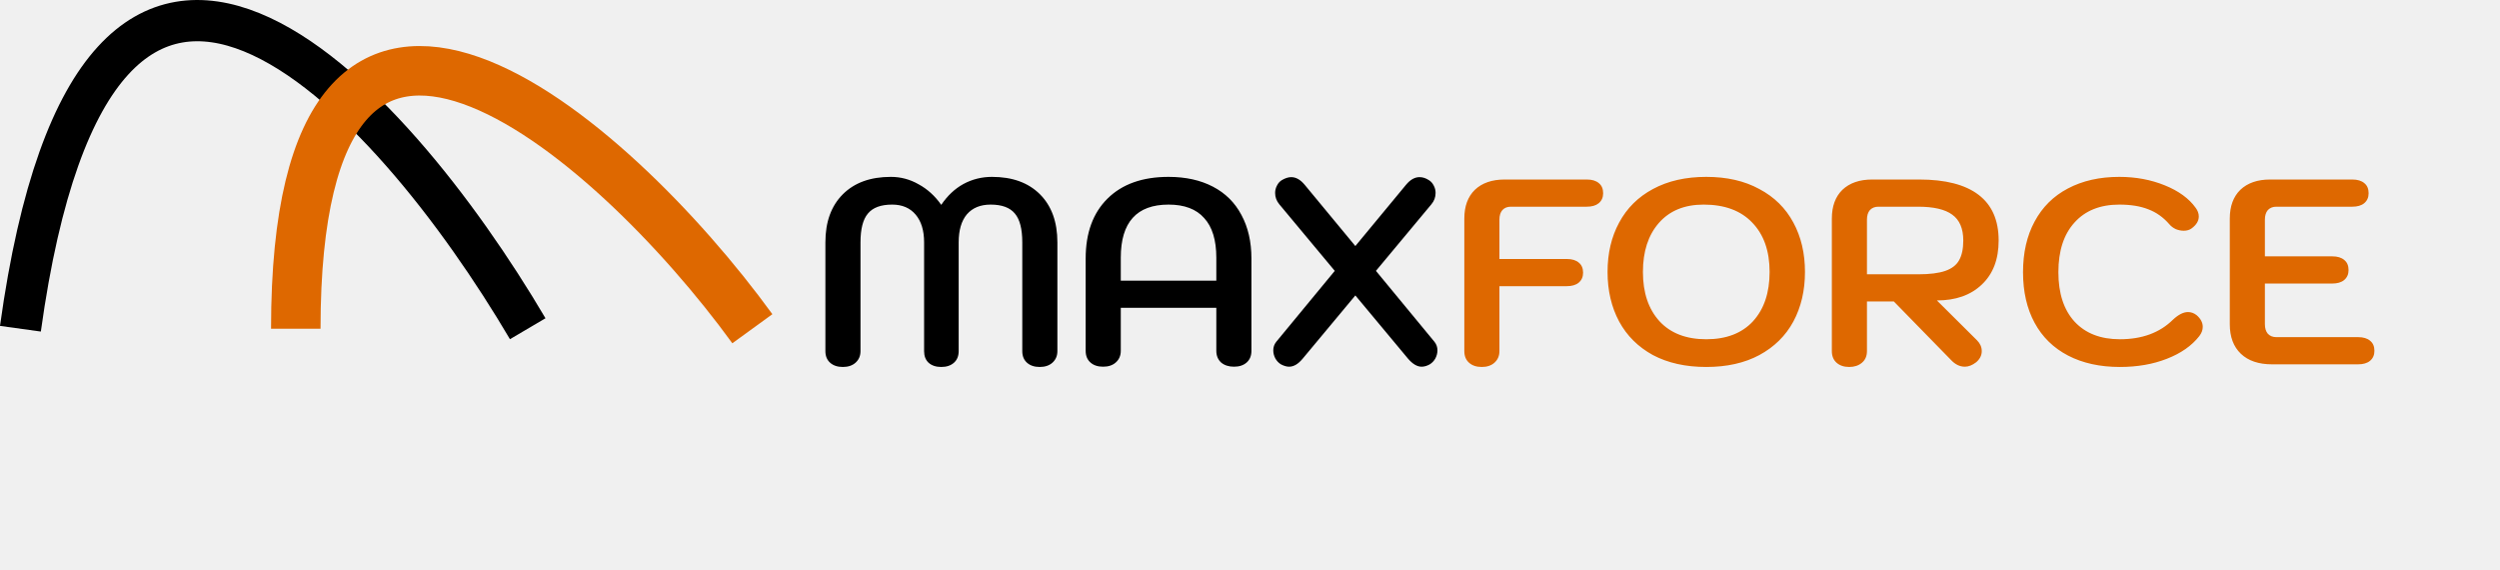
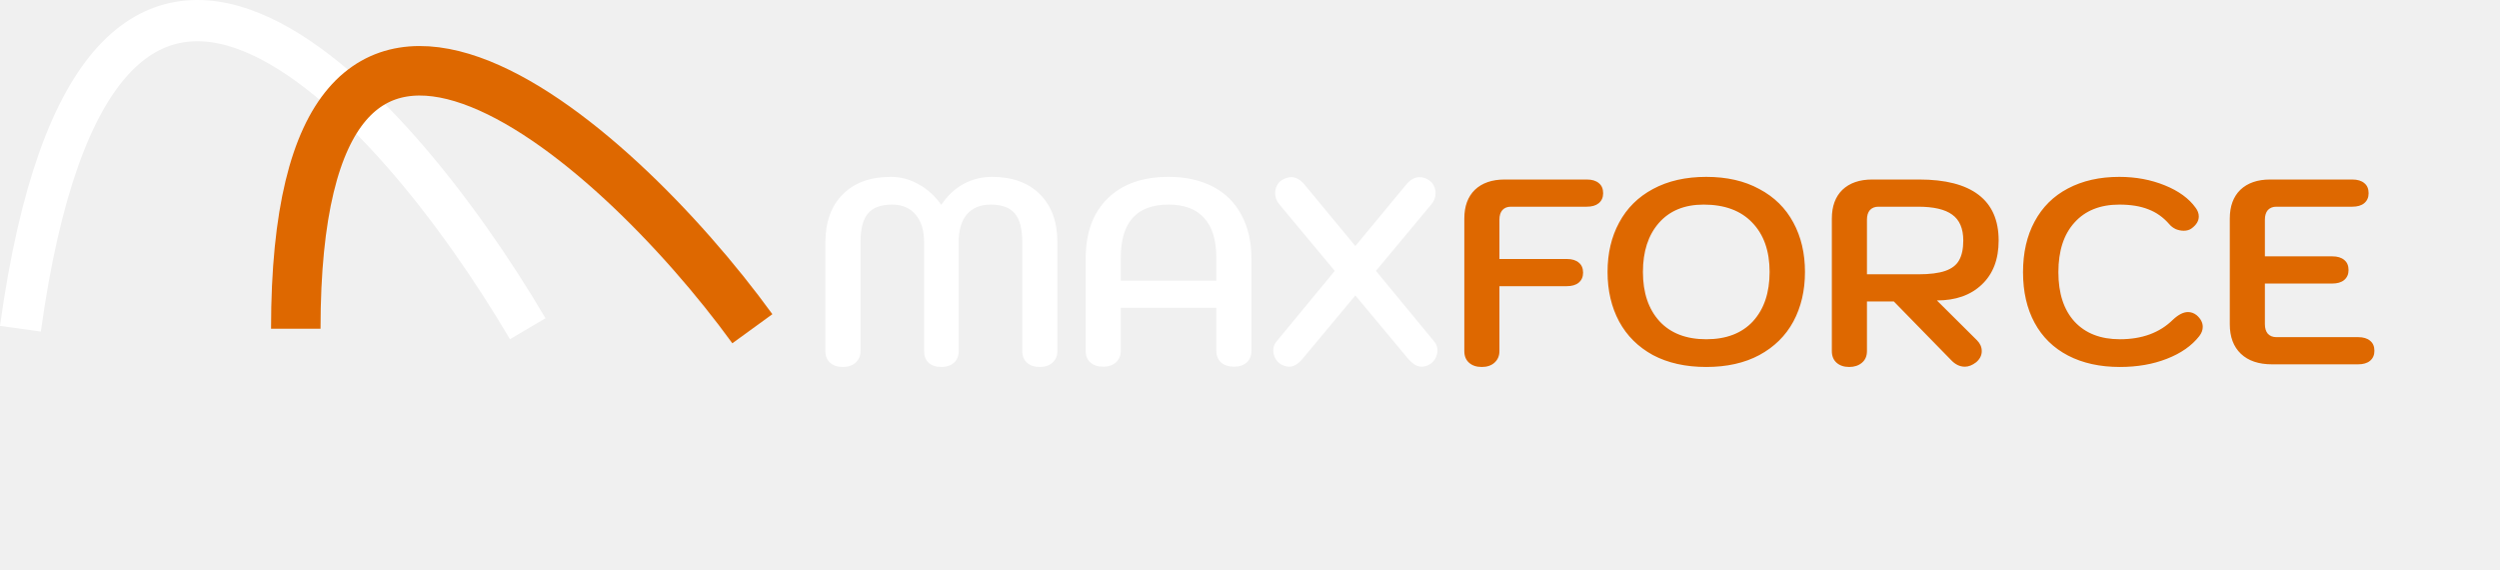
<svg xmlns="http://www.w3.org/2000/svg" width="303" height="69" viewBox="0 0 303 69" fill="none">
-   <path d="M2.476 39.842C11.849 -27.788 47.387 11.663 63.985 39.842" stroke="black" stroke-width="5" />
+   <path d="M2.476 39.842C11.849 -27.788 47.387 11.663 63.985 39.842" stroke="white" stroke-width="5" />
  <path d="M35.864 39.842C35.864 -16.778 74.087 16.25 91.222 39.842" stroke="#DE6800" stroke-width="6" />
-   <path d="M102.19 44.477C101.55 44.477 101.038 44.306 100.654 43.965C100.27 43.623 100.078 43.154 100.078 42.557V29.373C100.078 26.898 100.782 24.957 102.19 23.549C103.598 22.141 105.539 21.437 108.014 21.437C109.209 21.437 110.329 21.735 111.374 22.333C112.441 22.909 113.358 23.741 114.126 24.829C114.873 23.719 115.769 22.877 116.814 22.301C117.881 21.725 119.033 21.437 120.27 21.437C122.745 21.437 124.686 22.141 126.094 23.549C127.502 24.957 128.206 26.898 128.206 29.373V42.557C128.206 43.133 128.003 43.602 127.598 43.965C127.214 44.306 126.702 44.477 126.062 44.477C125.422 44.477 124.91 44.306 124.526 43.965C124.142 43.623 123.95 43.154 123.95 42.557V29.373C123.95 27.751 123.651 26.589 123.054 25.885C122.457 25.159 121.475 24.797 120.11 24.797C118.873 24.797 117.913 25.191 117.23 25.981C116.569 26.77 116.238 27.901 116.238 29.373V42.557C116.238 43.154 116.046 43.623 115.662 43.965C115.278 44.306 114.766 44.477 114.126 44.477C113.486 44.477 112.974 44.306 112.59 43.965C112.227 43.623 112.046 43.154 112.046 42.557V29.373C112.046 27.943 111.705 26.823 111.022 26.013C110.339 25.202 109.39 24.797 108.174 24.797C106.809 24.797 105.827 25.159 105.23 25.885C104.633 26.589 104.334 27.751 104.334 29.373V42.557C104.334 43.133 104.131 43.602 103.726 43.965C103.342 44.306 102.83 44.477 102.19 44.477ZM133.749 44.445C133.109 44.445 132.597 44.274 132.213 43.933C131.829 43.591 131.637 43.122 131.637 42.525V31.325C131.637 28.231 132.522 25.81 134.293 24.061C136.063 22.311 138.527 21.437 141.685 21.437C143.754 21.437 145.546 21.831 147.061 22.621C148.575 23.41 149.727 24.551 150.517 26.045C151.327 27.538 151.733 29.298 151.733 31.325V42.525C151.733 43.122 151.541 43.591 151.157 43.933C150.773 44.274 150.261 44.445 149.621 44.445C148.981 44.445 148.458 44.274 148.053 43.933C147.669 43.57 147.477 43.101 147.477 42.525V37.309H135.893V42.525C135.893 43.101 135.69 43.57 135.285 43.933C134.901 44.274 134.389 44.445 133.749 44.445ZM147.477 34.013V31.229C147.477 29.095 146.986 27.495 146.005 26.429C145.045 25.341 143.605 24.797 141.685 24.797C137.823 24.797 135.893 26.941 135.893 31.229V34.013H147.477ZM173.935 41.437C174.17 41.735 174.287 42.077 174.287 42.461C174.287 42.802 174.202 43.133 174.031 43.453C173.86 43.751 173.636 43.986 173.359 44.157C173.018 44.349 172.687 44.445 172.367 44.445C171.834 44.445 171.29 44.125 170.735 43.485L164.335 35.805L157.935 43.485C157.402 44.125 156.858 44.445 156.303 44.445C156.004 44.445 155.674 44.349 155.311 44.157C155.034 43.986 154.81 43.751 154.639 43.453C154.468 43.133 154.383 42.802 154.383 42.461C154.383 42.077 154.5 41.735 154.735 41.437L161.839 32.829L155.119 24.765C154.778 24.359 154.607 23.901 154.607 23.389C154.607 23.069 154.682 22.77 154.831 22.493C154.98 22.194 155.183 21.97 155.439 21.821C155.844 21.586 156.218 21.469 156.559 21.469C157.135 21.469 157.679 21.778 158.191 22.397L164.335 29.821L170.479 22.397C170.991 21.778 171.535 21.469 172.111 21.469C172.495 21.469 172.868 21.586 173.231 21.821C173.487 21.97 173.69 22.194 173.839 22.493C173.988 22.77 174.063 23.069 174.063 23.389C174.063 23.901 173.892 24.359 173.551 24.765L166.831 32.829L173.935 41.437Z" fill="black" />
+   <path d="M102.19 44.477C101.55 44.477 101.038 44.306 100.654 43.965C100.27 43.623 100.078 43.154 100.078 42.557V29.373C100.078 26.898 100.782 24.957 102.19 23.549C103.598 22.141 105.539 21.437 108.014 21.437C109.209 21.437 110.329 21.735 111.374 22.333C112.441 22.909 113.358 23.741 114.126 24.829C114.873 23.719 115.769 22.877 116.814 22.301C117.881 21.725 119.033 21.437 120.27 21.437C122.745 21.437 124.686 22.141 126.094 23.549C127.502 24.957 128.206 26.898 128.206 29.373V42.557C128.206 43.133 128.003 43.602 127.598 43.965C127.214 44.306 126.702 44.477 126.062 44.477C125.422 44.477 124.91 44.306 124.526 43.965C124.142 43.623 123.95 43.154 123.95 42.557V29.373C123.95 27.751 123.651 26.589 123.054 25.885C122.457 25.159 121.475 24.797 120.11 24.797C118.873 24.797 117.913 25.191 117.23 25.981C116.569 26.77 116.238 27.901 116.238 29.373V42.557C116.238 43.154 116.046 43.623 115.662 43.965C115.278 44.306 114.766 44.477 114.126 44.477C113.486 44.477 112.974 44.306 112.59 43.965C112.227 43.623 112.046 43.154 112.046 42.557V29.373C112.046 27.943 111.705 26.823 111.022 26.013C110.339 25.202 109.39 24.797 108.174 24.797C106.809 24.797 105.827 25.159 105.23 25.885C104.633 26.589 104.334 27.751 104.334 29.373V42.557C104.334 43.133 104.131 43.602 103.726 43.965C103.342 44.306 102.83 44.477 102.19 44.477ZM133.749 44.445C133.109 44.445 132.597 44.274 132.213 43.933C131.829 43.591 131.637 43.122 131.637 42.525V31.325C131.637 28.231 132.522 25.81 134.293 24.061C136.063 22.311 138.527 21.437 141.685 21.437C143.754 21.437 145.546 21.831 147.061 22.621C148.575 23.41 149.727 24.551 150.517 26.045C151.327 27.538 151.733 29.298 151.733 31.325V42.525C151.733 43.122 151.541 43.591 151.157 43.933C150.773 44.274 150.261 44.445 149.621 44.445C148.981 44.445 148.458 44.274 148.053 43.933C147.669 43.57 147.477 43.101 147.477 42.525V37.309H135.893V42.525C135.893 43.101 135.69 43.57 135.285 43.933C134.901 44.274 134.389 44.445 133.749 44.445ZM147.477 34.013V31.229C147.477 29.095 146.986 27.495 146.005 26.429C145.045 25.341 143.605 24.797 141.685 24.797C137.823 24.797 135.893 26.941 135.893 31.229V34.013H147.477ZM173.935 41.437C174.17 41.735 174.287 42.077 174.287 42.461C174.287 42.802 174.202 43.133 174.031 43.453C173.86 43.751 173.636 43.986 173.359 44.157C173.018 44.349 172.687 44.445 172.367 44.445C171.834 44.445 171.29 44.125 170.735 43.485L164.335 35.805L157.935 43.485C157.402 44.125 156.858 44.445 156.303 44.445C156.004 44.445 155.674 44.349 155.311 44.157C155.034 43.986 154.81 43.751 154.639 43.453C154.468 43.133 154.383 42.802 154.383 42.461C154.383 42.077 154.5 41.735 154.735 41.437L161.839 32.829L155.119 24.765C154.778 24.359 154.607 23.901 154.607 23.389C154.607 23.069 154.682 22.77 154.831 22.493C154.98 22.194 155.183 21.97 155.439 21.821C155.844 21.586 156.218 21.469 156.559 21.469C157.135 21.469 157.679 21.778 158.191 22.397L164.335 29.821L170.479 22.397C170.991 21.778 171.535 21.469 172.111 21.469C172.495 21.469 172.868 21.586 173.231 21.821C173.487 21.97 173.69 22.194 173.839 22.493C173.988 22.77 174.063 23.069 174.063 23.389C174.063 23.901 173.892 24.359 173.551 24.765L166.831 32.829L173.935 41.437Z" fill="white" />
  <path d="M179.659 44.477C179.019 44.477 178.507 44.306 178.123 43.965C177.739 43.623 177.547 43.154 177.547 42.557V26.493C177.547 24.999 177.973 23.837 178.827 23.005C179.701 22.173 180.907 21.757 182.443 21.757H192.395C193.035 21.757 193.525 21.906 193.867 22.205C194.208 22.482 194.379 22.887 194.379 23.421C194.379 23.933 194.197 24.338 193.835 24.637C193.493 24.914 193.013 25.053 192.395 25.053H183.179C182.752 25.053 182.411 25.191 182.155 25.469C181.92 25.746 181.803 26.13 181.803 26.621V31.389H189.963C190.603 31.389 191.093 31.538 191.435 31.837C191.776 32.114 191.947 32.519 191.947 33.053C191.947 33.565 191.765 33.97 191.403 34.269C191.061 34.546 190.581 34.685 189.963 34.685H181.803V42.557C181.803 43.133 181.6 43.602 181.195 43.965C180.811 44.306 180.299 44.477 179.659 44.477ZM206.882 44.477C204.386 44.477 202.232 43.997 200.418 43.037C198.626 42.055 197.261 40.701 196.322 38.973C195.384 37.223 194.914 35.218 194.914 32.957C194.914 30.695 195.384 28.701 196.322 26.973C197.261 25.223 198.626 23.869 200.418 22.909C202.232 21.927 204.386 21.437 206.882 21.437C209.378 21.437 211.522 21.927 213.314 22.909C215.128 23.869 216.504 25.223 217.442 26.973C218.381 28.701 218.85 30.695 218.85 32.957C218.85 35.218 218.381 37.223 217.442 38.973C216.504 40.701 215.128 42.055 213.314 43.037C211.522 43.997 209.378 44.477 206.882 44.477ZM206.882 41.117C209.314 41.117 211.202 40.391 212.546 38.941C213.89 37.469 214.562 35.474 214.562 32.957C214.562 30.418 213.858 28.423 212.45 26.973C211.064 25.522 209.101 24.797 206.562 24.797C204.237 24.797 202.424 25.543 201.122 27.037C199.842 28.509 199.202 30.482 199.202 32.957C199.202 35.474 199.874 37.469 201.218 38.941C202.562 40.391 204.45 41.117 206.882 41.117ZM222.109 26.493C222.109 24.999 222.536 23.837 223.389 23.005C224.264 22.173 225.469 21.757 227.005 21.757H232.701C235.88 21.757 238.28 22.375 239.901 23.613C241.523 24.85 242.333 26.695 242.333 29.149C242.333 31.431 241.651 33.213 240.285 34.493C238.941 35.773 237.128 36.413 234.845 36.413L239.709 41.245C240.093 41.629 240.285 42.066 240.285 42.557C240.285 43.069 240.061 43.517 239.613 43.901C239.144 44.263 238.685 44.445 238.237 44.445C237.619 44.445 237.053 44.167 236.541 43.613L229.629 36.541H226.365V42.557C226.365 43.154 226.163 43.623 225.757 43.965C225.352 44.306 224.84 44.477 224.221 44.477C223.581 44.477 223.069 44.306 222.685 43.965C222.301 43.623 222.109 43.154 222.109 42.557V26.493ZM232.573 33.245C233.981 33.245 235.08 33.106 235.869 32.829C236.659 32.551 237.213 32.125 237.533 31.549C237.875 30.951 238.045 30.151 238.045 29.149C238.045 27.698 237.597 26.653 236.701 26.013C235.827 25.373 234.451 25.053 232.573 25.053H227.741C227.315 25.053 226.973 25.191 226.717 25.469C226.483 25.746 226.365 26.13 226.365 26.621V33.245H232.573ZM257.033 44.477C254.623 44.477 252.532 44.018 250.761 43.101C248.991 42.183 247.636 40.861 246.697 39.133C245.759 37.405 245.289 35.357 245.289 32.989C245.289 30.621 245.759 28.573 246.697 26.845C247.636 25.095 248.98 23.762 250.729 22.845C252.5 21.906 254.58 21.437 256.969 21.437C258.953 21.437 260.788 21.778 262.473 22.461C264.159 23.143 265.407 24.05 266.217 25.181C266.473 25.522 266.601 25.874 266.601 26.237C266.601 26.77 266.313 27.25 265.737 27.677C265.481 27.869 265.161 27.965 264.777 27.965C264.457 27.965 264.137 27.901 263.817 27.773C263.497 27.623 263.231 27.421 263.017 27.165C262.292 26.333 261.449 25.735 260.489 25.373C259.529 24.989 258.356 24.797 256.969 24.797C254.644 24.797 252.831 25.522 251.529 26.973C250.228 28.402 249.577 30.407 249.577 32.989C249.577 35.549 250.228 37.543 251.529 38.973C252.852 40.402 254.687 41.117 257.033 41.117C259.721 41.117 261.865 40.327 263.465 38.749C264.127 38.13 264.735 37.821 265.289 37.821C265.673 37.821 266.025 37.949 266.345 38.205C266.836 38.631 267.081 39.101 267.081 39.613C267.081 39.997 266.943 40.37 266.665 40.733C265.748 41.906 264.436 42.823 262.729 43.485C261.044 44.146 259.145 44.477 257.033 44.477ZM275.479 44.157C273.858 44.157 272.599 43.73 271.703 42.877C270.807 42.023 270.359 40.829 270.359 39.293V26.493C270.359 24.999 270.786 23.837 271.639 23.005C272.514 22.173 273.719 21.757 275.255 21.757H285.207C285.847 21.757 286.338 21.906 286.679 22.205C287.021 22.482 287.191 22.887 287.191 23.421C287.191 23.933 287.01 24.338 286.647 24.637C286.306 24.914 285.826 25.053 285.207 25.053H275.991C275.565 25.053 275.223 25.191 274.967 25.469C274.733 25.746 274.615 26.13 274.615 26.621V31.069H282.775C283.415 31.069 283.906 31.218 284.247 31.517C284.589 31.794 284.759 32.199 284.759 32.733C284.759 33.245 284.578 33.65 284.215 33.949C283.874 34.226 283.394 34.365 282.775 34.365H274.615V39.293C274.615 39.783 274.733 40.167 274.967 40.445C275.223 40.722 275.565 40.861 275.991 40.861H285.911C286.551 40.861 287.042 41.01 287.383 41.309C287.725 41.586 287.895 41.991 287.895 42.525C287.895 43.037 287.714 43.442 287.351 43.741C287.01 44.018 286.53 44.157 285.911 44.157H275.479Z" fill="#DE6800" />
</svg>
